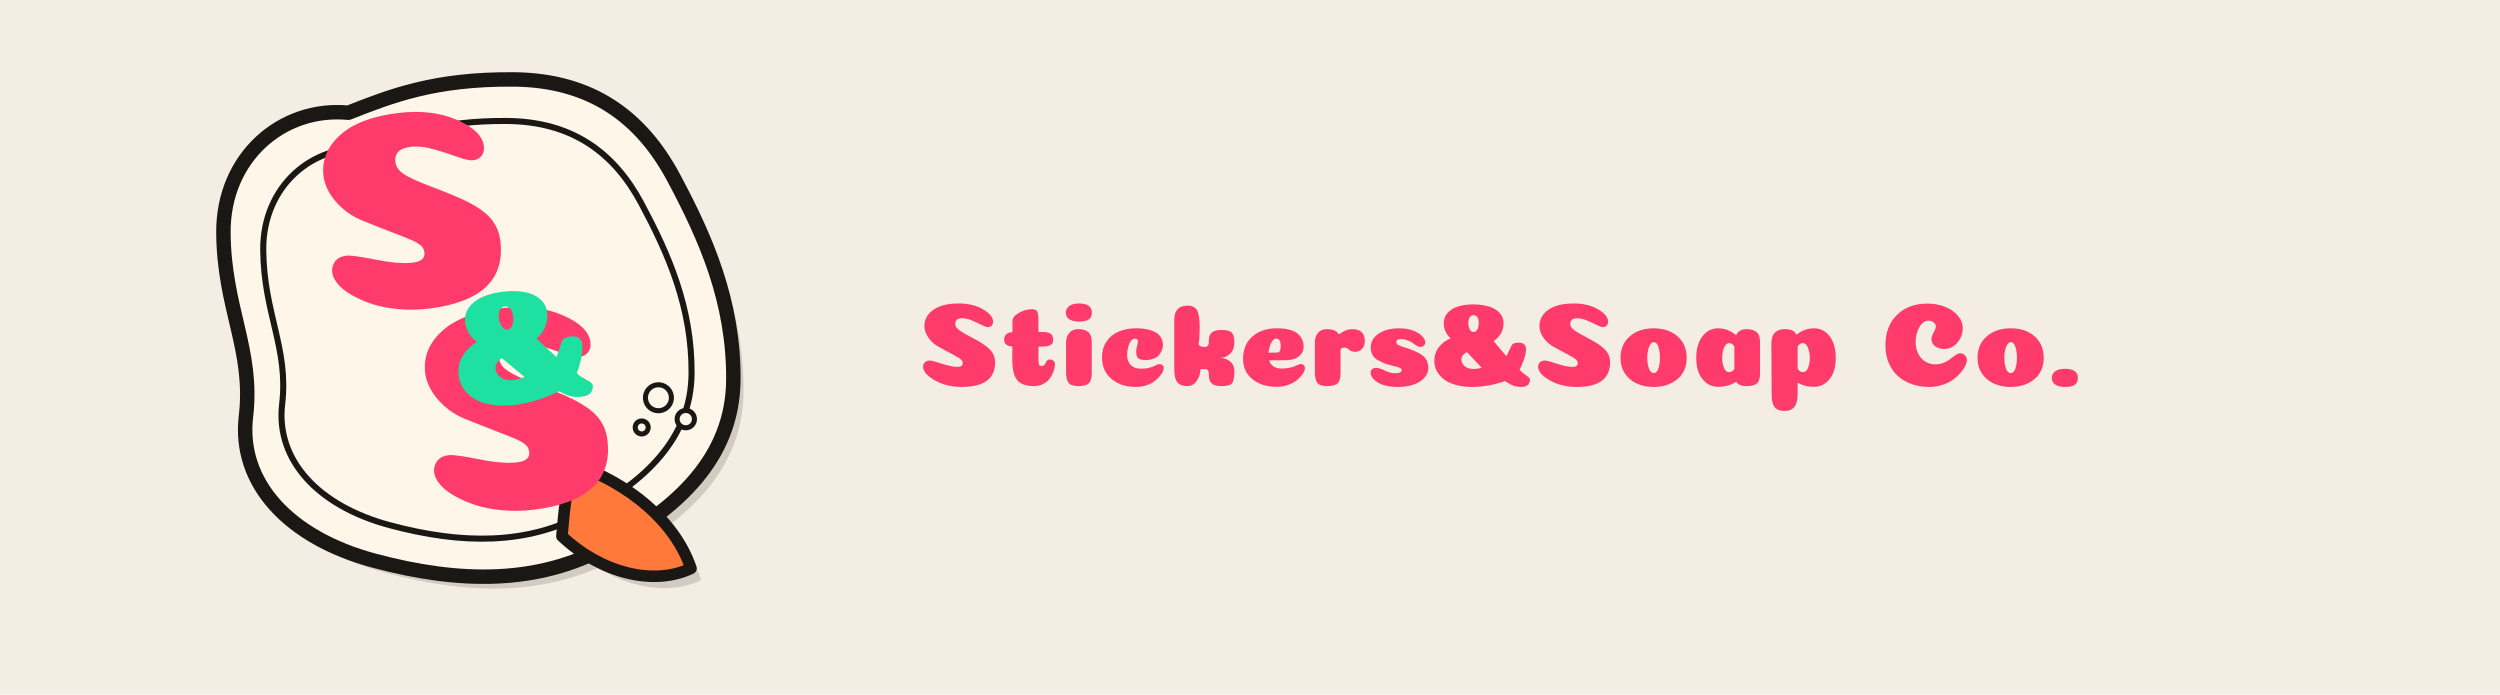
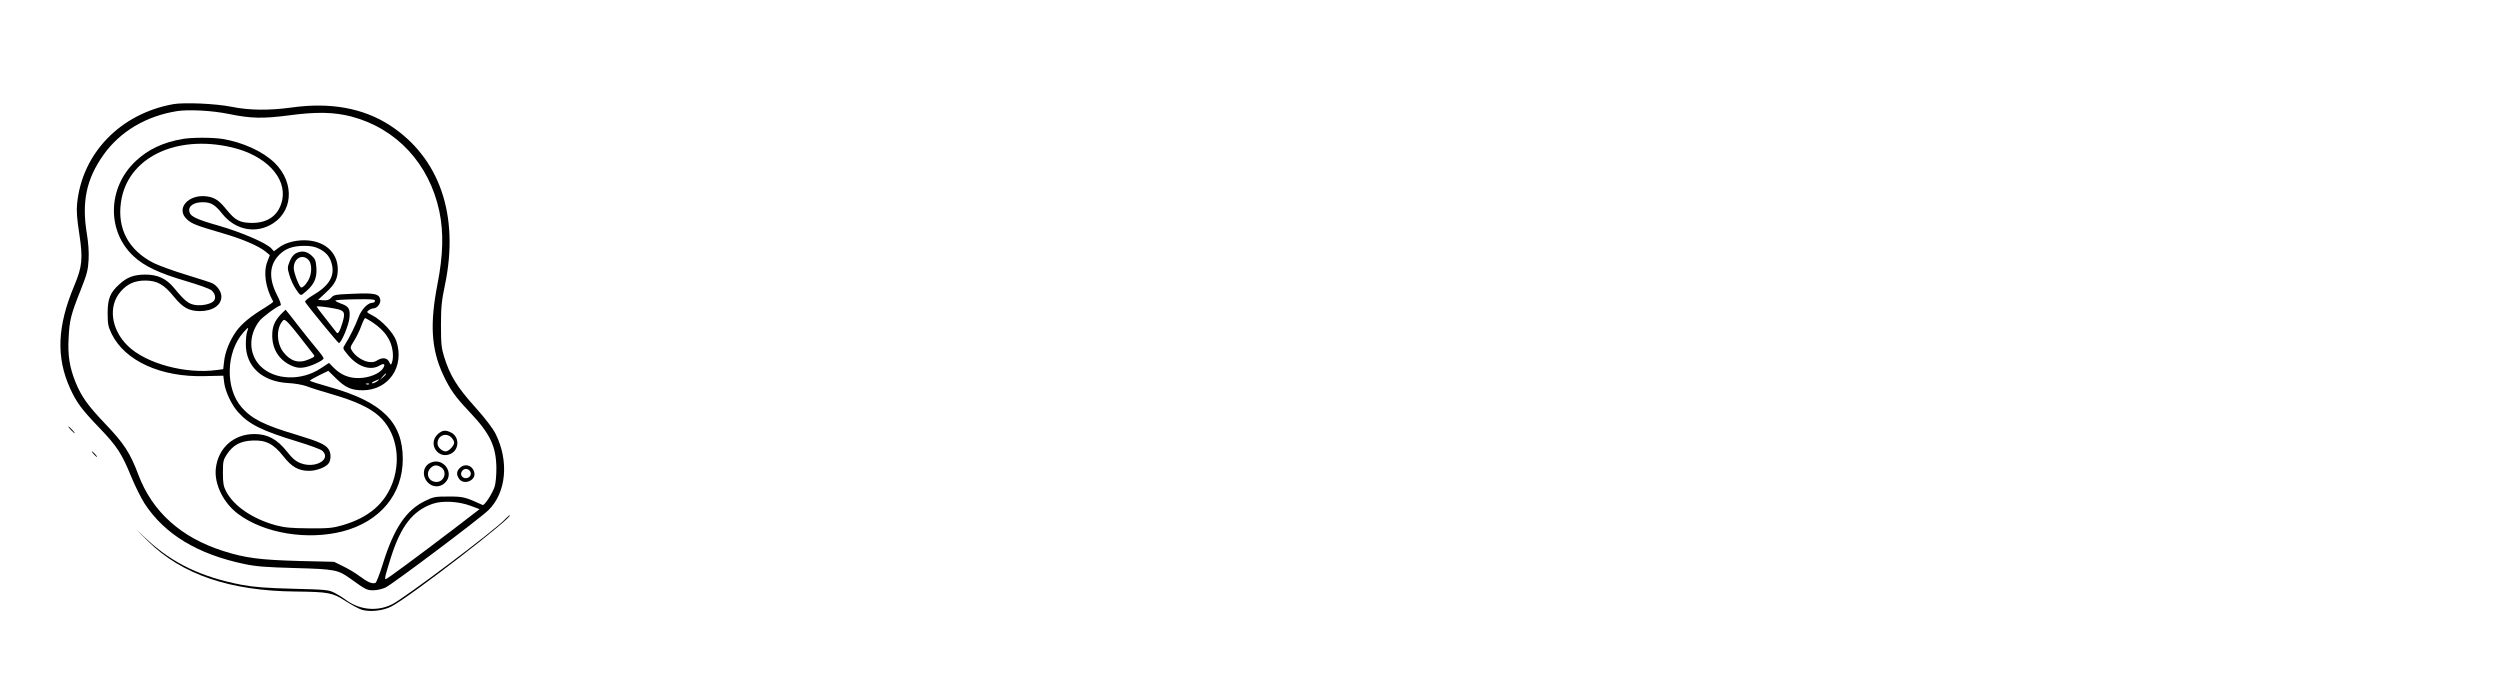
- <svg xmlns="http://www.w3.org/2000/svg" viewBox="0 0 1800 500" width="1800" height="500">
-   <rect width="100%" height="100%" fill="#F3EDE3" />
-   <g transform="translate(80 -20) scale(0.52)">
-     <g transform="translate(500 508) rotate(-7) translate(-500 -500)">
-       <path d="M 368,168 C 278,148 188,208 176,312 C 164,416 198,478 176,568 C 154,658 214,742 328,788 C 442,834 548,848 650,808 C 752,768 838,708 852,600 C 866,492 838,400 804,312 C 770,224 708,164 600,150 C 492,136 430,152 368,168 Z" fill="#1a1208" opacity=".16" transform="translate(12 18)" />
-       <path d="M 620,690 C 690,724 748,784 762,852 C 708,870 638,844 590,786 C 598,748 606,712 620,690 Z" fill="#1a1208" opacity=".16" transform="translate(12 18)" />
-       <path d="M 368,168 C 278,148 188,208 176,312 C 164,416 198,478 176,568 C 154,658 214,742 328,788 C 442,834 548,848 650,808 C 752,768 838,708 852,600 C 866,492 838,400 804,312 C 770,224 708,164 600,150 C 492,136 430,152 368,168 Z" fill="#FFF6EA" />
-       <path d="M 368,168 C 278,148 188,208 176,312 C 164,416 198,478 176,568 C 154,658 214,742 328,788 C 442,834 548,848 650,808 C 752,768 838,708 852,600 C 866,492 838,400 804,312 C 770,224 708,164 600,150 C 492,136 430,152 368,168 Z" fill="none" stroke="#1A1714" stroke-width="20" stroke-linejoin="round" />
-       <g transform="translate(500 500) scale(0.84) translate(-500 -500)">
-         <path d="M 368,168 C 278,148 188,208 176,312 C 164,416 198,478 176,568 C 154,658 214,742 328,788 C 442,834 548,848 650,808 C 752,768 838,708 852,600 C 866,492 838,400 804,312 C 770,224 708,164 600,150 C 492,136 430,152 368,168 Z" fill="none" stroke="#1A1714" stroke-width="10" stroke-linejoin="round" />
-       </g>
-       <path d="M 620,690 C 690,724 748,784 762,852 C 708,870 638,844 590,786 C 598,748 606,712 620,690 Z" fill="#FF7A3A" />
-       <path d="M 620,690 C 690,724 748,784 762,852 C 708,870 638,844 590,786 C 598,748 606,712 620,690 Z" fill="none" stroke="#1A1714" stroke-width="16" stroke-linejoin="round" />
-       <path d="M 620,690 C 598,748 590,786 590,786" fill="none" stroke="#1A1714" stroke-width="8" stroke-linecap="round" />
-       <path d="M436.04 176.736Q482.688 176.736 515.616 195.944Q548.544 215.152 548.544 236.712Q548.544 242.592 545.996 246.708Q543.448 250.824 539.724 252.588Q536.0 254.352 531.688 254.352Q524.632 254.352 510.52 247.1Q496.408 239.848 479.16 232.596Q461.912 225.344 447.408 225.344Q424.28 225.344 424.28 244.16Q424.28 250.04 428.004 255.332Q431.728 260.624 439.96 266.308Q448.192 271.992 456.032 276.304Q463.872 280.616 477.592 287.868Q491.312 295.12 500.72 300.608Q530.904 317.856 543.056 333.536Q555.208 349.216 555.208 369.6Q555.208 450.744 445.84 450.744Q424.28 450.744 404.092 446.432Q383.904 442.12 368.812 435.064Q353.72 428.008 342.156 419.384Q330.592 410.76 324.712 401.744Q318.832 392.728 318.832 384.888Q318.832 376.264 324.516 370.188Q330.2 364.112 341.176 364.112Q349.408 364.112 380.768 374.5Q412.128 384.888 431.336 384.888Q448.976 384.888 448.976 372.736Q448.976 369.208 447.604 366.268Q446.232 363.328 442.9 360.388Q439.568 357.448 435.452 354.9Q431.336 352.352 424.084 348.432Q416.832 344.512 409.58 340.592Q402.328 336.672 390.568 330.4Q378.808 324.128 367.832 317.856Q353.328 309.624 342.94 297.472Q332.552 285.32 327.848 273.364Q323.144 261.408 323.144 251.216Q323.144 218.288 352.544 197.512Q381.944 176.736 436.04 176.736Z" fill="#FF3B6B" />
-       <path d="M545.98 462.432Q594.056 462.432 627.992 482.228Q661.928 502.024 661.928 524.244Q661.928 530.304 659.302 534.546Q656.676 538.788 652.838 540.606Q649.0 542.424 644.556 542.424Q637.284 542.424 622.74 534.95Q608.196 527.476 590.42 520.002Q572.644 512.528 557.696 512.528Q533.86 512.528 533.86 531.92Q533.86 537.98 537.698 543.434Q541.536 548.888 550.02 554.746Q558.504 560.604 566.584 565.048Q574.664 569.492 588.804 576.966Q602.944 584.44 612.64 590.096Q643.748 607.872 656.272 624.032Q668.796 640.192 668.796 661.2Q668.796 744.828 556.08 744.828Q533.86 744.828 513.054 740.384Q492.248 735.94 476.694 728.668Q461.14 721.396 449.222 712.508Q437.304 703.62 431.244 694.328Q425.184 685.036 425.184 676.956Q425.184 668.068 431.042 661.806Q436.9 655.544 448.212 655.544Q456.696 655.544 489.016 666.25Q521.336 676.956 541.132 676.956Q559.312 676.956 559.312 664.432Q559.312 660.796 557.898 657.766Q556.484 654.736 553.05 651.706Q549.616 648.676 545.374 646.05Q541.132 643.424 533.658 639.384Q526.184 635.344 518.71 631.304Q511.236 627.264 499.116 620.8Q486.996 614.336 475.684 607.872Q460.736 599.388 450.03 586.864Q439.324 574.34 434.476 562.018Q429.628 549.696 429.628 539.192Q429.628 505.256 459.928 483.844Q490.228 462.432 545.98 462.432Z" fill="#FF3B6B" />
-       <path d="M565.492 560.888 537.448 531.02Q533.116 533.072 530.038 536.72Q526.96 540.368 526.96 544.472Q526.96 550.172 530.038 554.504Q533.116 558.836 538.246 561.002Q543.376 563.168 549.532 563.168Q558.196 563.168 565.492 560.888ZM493.216 475.616Q493.216 463.988 501.082 455.666Q508.948 447.344 521.374 443.696Q533.8 440.048 549.76 440.048Q562.528 440.048 573.244 442.442Q583.96 444.836 591.484 449.396Q599.008 453.956 603.226 460.682Q607.444 467.408 607.444 475.616Q607.444 496.82 588.52 510.044Q600.148 524.408 612.916 539.0Q617.02 530.564 621.58 520.76Q623.632 515.972 626.938 514.49Q630.244 513.008 636.514 513.008Q642.784 513.008 646.546 516.2Q650.308 519.392 650.308 525.32Q650.308 533.072 646.546 544.472Q642.784 555.872 637.996 564.08Q639.82 567.5 644.95 571.262Q650.08 575.024 653.956 578.102Q657.832 581.18 657.832 584.372Q657.832 588.932 654.184 593.264Q650.536 597.596 641.644 597.596Q633.436 597.596 627.736 595.772Q622.036 593.948 616.678 590.414Q611.32 586.88 610.18 586.424Q578.032 597.596 547.48 597.596Q531.292 597.596 518.524 594.29Q505.756 590.984 497.89 585.968Q490.024 580.952 484.666 574.226Q479.308 567.5 477.256 561.002Q475.204 554.504 475.204 548.12Q475.204 532.844 483.982 521.558Q492.76 510.272 506.212 504.8Q493.216 492.716 493.216 475.616ZM560.02 475.388Q560.02 471.056 558.994 467.75Q557.968 464.444 555.688 462.506Q553.408 460.568 550.216 460.568Q545.428 460.568 542.806 464.786Q540.184 469.004 540.184 475.616Q540.184 482.456 542.806 487.586Q545.428 492.716 550.216 492.716Q555.004 492.716 557.512 487.586Q560.02 482.456 560.02 475.388Z" fill="#1EE0A0" />
-       <g fill="#FFF6EA" stroke="#1A1714" stroke-width="7">
-         <circle cx="746" cy="612" r="18" />
-         <circle cx="780" cy="646" r="12" />
-         <circle cx="718" cy="650" r="9" />
-       </g>
-     </g>
+ <svg xmlns="http://www.w3.org/2000/svg" version="1.0" width="1800pt" height="500pt" viewBox="0 0 1800 500" preserveAspectRatio="xMidYMid meet">
+   <g transform="translate(0,500) scale(0.1,-0.1)" fill="#000000" stroke="none">
+     <path d="M1247 4250 c-381 -69 -657 -354 -692 -718 -5 -48 -1 -109 16 -216 27 -179 21 -236 -36 -372 -123 -293 -132 -516 -30 -741 47 -103 85 -153 210 -283 127 -132 163 -187 231 -355 27 -65 70 -152 96 -192 144 -220 380 -363 718 -434 85 -18 155 -23 365 -29 288 -8 308 -12 399 -77 109 -79 118 -83 164 -83 26 0 64 9 88 20 53 26 684 500 742 558 127 126 148 350 51 547 -20 40 -73 110 -149 195 -129 143 -180 226 -222 360 -20 65 -23 95 -23 230 0 131 5 176 29 290 104 501 -39 915 -397 1148 -192 124 -429 167 -707 128 -159 -22 -306 -21 -432 5 -114 23 -342 33 -421 19z m398 -70 c163 -34 249 -35 440 -10 195 26 321 23 445 -9 325 -86 560 -339 633 -681 32 -153 28 -315 -13 -525 -56 -287 -45 -469 40 -652 50 -107 86 -158 189 -267 150 -158 193 -248 195 -406 0 -55 -5 -112 -13 -135 -17 -51 -73 -136 -86 -131 -127 58 -139 61 -245 61 -99 0 -109 -2 -172 -33 -134 -66 -221 -195 -300 -447 -23 -75 -48 -140 -55 -142 -23 -9 -57 6 -113 48 -30 23 -84 55 -120 72 l-65 32 -255 6 c-279 8 -382 21 -540 71 -307 97 -514 283 -615 553 -58 154 -103 223 -235 361 -129 135 -174 199 -217 304 -42 105 -56 192 -49 315 6 129 16 169 87 347 46 116 53 144 57 219 3 54 -2 122 -12 182 -39 232 -5 397 119 572 119 168 308 280 530 315 84 13 252 4 370 -20z m1744 -2822 l64 -24 -189 -145 c-267 -203 -478 -359 -487 -359 -10 0 -2 31 39 161 71 222 155 330 297 381 70 25 188 19 276 -14z" />
+     <path d="M1318 4000 c-142 -24 -251 -75 -341 -160 -203 -190 -210 -504 -15 -685 77 -72 184 -122 378 -179 85 -25 166 -54 180 -64 28 -22 37 -56 20 -78 -20 -23 -84 -37 -134 -30 -49 8 -75 28 -153 123 -57 68 -117 96 -208 96 -82 -1 -129 -18 -186 -70 -66 -60 -84 -103 -84 -208 0 -79 4 -97 29 -149 96 -195 355 -313 670 -304 l134 3 6 -49 c7 -63 54 -163 101 -214 78 -87 170 -133 423 -210 89 -27 171 -57 182 -67 69 -62 -50 -131 -155 -90 -35 13 -59 33 -100 85 -71 89 -139 125 -235 125 -148 -1 -259 -100 -276 -247 -13 -113 55 -252 164 -331 187 -138 496 -188 749 -123 269 70 433 267 433 521 0 264 -148 411 -522 517 -82 23 -148 44 -147 47 0 3 30 21 67 39 l66 32 55 -54 c68 -67 111 -86 193 -86 187 1 304 172 241 356 -20 58 -106 150 -173 184 -41 21 -43 23 -25 36 10 8 26 14 35 14 25 0 52 35 48 61 -6 43 -40 51 -193 44 -128 -5 -142 -7 -160 -28 -15 -17 -29 -21 -57 -19 l-38 3 59 55 c65 60 84 100 83 170 -3 122 -101 204 -242 204 -71 0 -141 -20 -184 -54 l-34 -25 -18 20 c-35 39 -216 117 -379 164 -172 49 -208 68 -213 108 -4 35 36 61 97 61 60 0 89 -17 142 -84 87 -108 221 -142 337 -84 172 85 190 304 39 452 -85 82 -229 148 -377 172 -74 11 -213 11 -282 0z m351 -61 c243 -57 396 -217 363 -379 -23 -107 -99 -165 -217 -165 -88 1 -119 17 -181 92 -56 70 -87 91 -145 99 -134 18 -227 -90 -142 -166 35 -32 67 -44 258 -100 144 -42 258 -91 309 -133 l29 -24 -18 -46 c-30 -78 -14 -188 42 -288 2 -3 -22 -21 -53 -40 -109 -66 -172 -118 -213 -174 -48 -68 -81 -150 -88 -221 l-6 -52 -45 -6 c-225 -31 -511 46 -642 174 -120 117 -143 285 -52 390 47 55 101 80 177 80 86 0 136 -28 206 -115 65 -80 108 -104 187 -105 93 0 156 42 156 105 0 34 -28 76 -64 95 -9 5 -92 32 -184 60 -93 28 -200 67 -239 86 -180 91 -264 246 -236 438 44 318 392 490 798 395z m631 -731 c52 -27 78 -60 90 -114 20 -84 -23 -153 -134 -218 -40 -24 -63 -43 -59 -50 20 -32 236 -296 243 -296 17 0 71 128 76 181 7 65 -5 84 -61 103 -22 8 -40 17 -40 22 0 4 64 8 143 9 116 2 142 0 142 -11 0 -8 -9 -14 -19 -14 -33 0 -79 -48 -100 -105 -21 -57 -67 -150 -97 -196 -17 -26 -17 -28 15 -67 70 -90 165 -124 232 -85 35 21 47 12 26 -20 -25 -38 -101 -68 -172 -69 -73 -2 -133 24 -184 76 l-32 33 -58 -38 c-140 -94 -334 -87 -436 15 -84 85 -88 220 -8 324 22 29 123 104 154 114 5 2 -6 35 -26 73 -63 123 -56 221 19 294 43 42 95 60 176 61 49 0 77 -6 110 -22z m112 -430 c69 -13 76 -26 54 -101 -19 -63 -33 -86 -43 -71 -5 6 -38 49 -75 96 -38 47 -68 88 -68 90 0 6 66 -1 132 -14z m263 -94 c66 -44 106 -86 131 -139 24 -50 30 -120 15 -158 -6 -17 -8 -16 -19 7 -14 31 -50 35 -88 10 -46 -31 -137 5 -180 71 -14 21 -13 26 14 69 16 25 40 73 52 106 12 33 25 60 29 60 3 0 24 -12 46 -26z m-895 -70 c-6 -14 -10 -56 -10 -93 0 -161 119 -269 305 -279 44 -2 102 -12 130 -22 28 -11 113 -38 190 -60 164 -48 268 -96 334 -156 120 -108 160 -296 101 -470 -55 -158 -173 -260 -365 -316 -69 -20 -101 -23 -240 -22 -131 1 -174 5 -239 22 -167 46 -301 137 -357 242 -20 38 -24 60 -24 136 0 82 3 94 28 132 44 67 97 96 182 100 98 5 153 -22 225 -113 60 -77 109 -105 185 -105 58 0 128 29 144 58 16 29 14 74 -5 100 -22 32 -72 54 -227 101 -235 70 -323 114 -397 198 -119 136 -114 396 12 539 36 41 41 42 28 8z m1000 -307 c0 -2 -10 -12 -22 -23 l-23 -19 19 23 c18 21 26 27 26 19z m-64 -52 c-11 -8 -27 -15 -35 -15 -9 1 -2 7 14 15 39 18 44 18 21 0z m-59 -21 c-3 -3 -12 -4 -19 -1 -8 3 -5 6 6 6 11 1 17 -2 13 -5z" />
+     <path d="M2128 3175 c-16 -9 -33 -32 -43 -59 -16 -40 -16 -48 -1 -98 8 -29 29 -75 47 -101 27 -41 34 -46 48 -35 79 60 105 109 99 191 -4 52 -9 64 -36 88 -36 32 -72 36 -114 14z m92 -45 c28 -28 27 -103 -1 -150 -20 -33 -37 -49 -50 -50 -13 0 -54 105 -54 140 0 70 61 104 105 60z" />
+     <path d="M2023 2738 c-47 -50 -63 -90 -63 -155 1 -99 50 -176 139 -216 32 -14 56 -18 87 -13 49 6 144 51 144 66 0 6 -24 39 -53 73 -29 34 -90 111 -136 170 -45 59 -84 107 -85 107 -1 0 -16 -15 -33 -32z m229 -283 c18 -22 18 -23 -30 -43 -71 -31 -131 -13 -182 53 -50 65 -52 173 -3 227 16 17 34 -3 215 -237z" />
+     <path d="M3149 1871 c-71 -72 10 -183 99 -137 60 31 60 121 1 151 -42 22 -67 18 -100 -14z m101 -21 c11 -11 20 -28 20 -37 0 -22 -39 -63 -60 -63 -28 0 -60 30 -60 57 0 57 61 82 100 43z" />
+     <path d="M3104 1670 c-56 -22 -69 -90 -28 -139 34 -41 92 -44 129 -6 69 68 -11 182 -101 145z m74 -36 c44 -31 20 -104 -35 -104 -57 0 -82 61 -43 100 24 24 48 25 78 4z" />
+     <path d="M3310 1630 c-24 -24 -25 -48 -4 -78 34 -48 123 -11 109 46 -12 52 -68 69 -105 32z m80 -40 c0 -25 -30 -41 -53 -29 -39 22 -4 79 35 58 10 -5 18 -18 18 -29z" />
+     <path d="M510 1905 c13 -14 26 -25 28 -25 3 0 -5 11 -18 25 -13 14 -26 25 -28 25 -3 0 5 -11 18 -25z" />
+     <path d="M675 1730 c10 -11 20 -20 23 -20 3 0 -3 9 -13 20 -10 11 -20 20 -23 20 -3 0 3 -9 13 -20z" />
+     <path d="M3634 1259 c-73 -78 -722 -566 -811 -610 -108 -54 -238 -41 -337 35 -17 13 -51 34 -76 47 -43 22 -58 24 -300 30 -196 5 -281 12 -368 28 -289 55 -498 154 -684 327 l-83 77 90 -89 c244 -241 591 -359 1065 -363 237 -3 263 -8 357 -68 43 -28 96 -56 117 -63 57 -18 156 -8 215 24 135 70 893 656 850 656 -3 0 -18 -14 -35 -31z" />
  </g>
-   <path d="M690.334 218.488Q700.568 218.488 707.792 222.702Q715.016 226.916 715.016 231.646Q715.016 232.936 714.457 233.839Q713.898 234.742 713.081 235.129Q712.264 235.516 711.318 235.516Q709.77 235.516 706.674 233.925Q703.578 232.334 699.794 230.743Q696.01 229.152 692.828 229.152Q687.754 229.152 687.754 233.28Q687.754 234.57 688.571 235.731Q689.388 236.892 691.194 238.139Q693 239.386 694.72 240.332Q696.44 241.278 699.45 242.869Q702.46 244.46 704.524 245.664Q711.146 249.448 713.812 252.888Q716.478 256.328 716.478 260.8Q716.478 278.602 692.484 278.602Q687.754 278.602 683.325 277.656Q678.896 276.71 675.585 275.162Q672.274 273.614 669.737 271.722Q667.2 269.83 665.91 267.852Q664.62 265.874 664.62 264.154Q664.62 262.262 665.867 260.929Q667.114 259.596 669.522 259.596Q671.328 259.596 678.208 261.875Q685.088 264.154 689.302 264.154Q693.172 264.154 693.172 261.488Q693.172 260.714 692.871 260.069Q692.57 259.424 691.839 258.779Q691.108 258.134 690.205 257.575Q689.302 257.016 687.711 256.156Q686.12 255.296 684.529 254.436Q682.938 253.576 680.358 252.2Q677.778 250.824 675.37 249.448Q672.188 247.642 669.909 244.976Q667.63 242.31 666.598 239.687Q665.566 237.064 665.566 234.828Q665.566 227.604 672.016 223.046Q678.466 218.488 690.334 218.488Z" fill="#FF3B6B" />
-   <path d="M728.862 259.596V249.448Q726.712 249.362 725.422 248.717Q724.132 248.072 723.573 247.04Q723.014 246.008 723.014 244.46Q723.014 239.558 728.948 239.128V231.13Q728.948 227.862 733.678 225.239Q738.408 222.616 743.052 222.616Q745.89 222.616 746.75 224.25Q747.61 225.884 747.61 229.152L747.696 239.042H750.018Q754.748 239.042 756.511 240.289Q758.274 241.536 758.274 244.804Q758.274 246.18 757.758 247.126Q757.242 248.072 756.081 248.588Q754.92 249.104 753.286 249.319Q751.652 249.534 749.244 249.534H747.696V258.994Q747.696 260.37 747.825 261.273Q747.954 262.176 748.212 262.692Q748.47 263.208 748.943 263.38Q749.416 263.552 750.104 263.552Q751.136 263.552 751.824 262.821Q752.512 262.09 752.899 261.187Q753.286 260.284 753.931 259.553Q754.576 258.822 755.436 258.822Q757.414 258.822 758.489 259.768Q759.564 260.714 759.564 262.09Q759.564 264.412 758.661 267.078Q757.758 269.744 756.038 272.238Q754.318 274.732 751.265 276.366Q748.212 278.0 744.428 278.0Q735.914 278.0 732.388 273.7Q728.862 269.4 728.862 259.596Z" fill="#FF3B6B" />
-   <path d="M767.39 225.024Q767.39 222.186 769.841 220.337Q772.292 218.488 776.764 218.488Q786.138 218.488 786.138 225.024Q786.138 228.636 783.773 230.098Q781.408 231.56 776.764 231.56Q772.722 231.56 770.056 230.012Q767.39 228.464 767.39 225.024ZM786.052 268.798Q786.052 273.958 783.902 275.979Q781.752 278.0 776.334 278.0Q771.26 278.0 769.411 275.635Q767.562 273.27 767.562 267.852V246.696Q767.562 242.31 769.927 239.644Q772.292 236.978 776.248 236.978Q780.892 236.978 783.472 238.999Q786.052 241.02 786.052 246.438Z" fill="#FF3B6B" />
-   <path d="M819.334 245.836Q819.334 243.858 817.098 243.858Q815.464 243.858 814.174 245.664Q812.884 247.47 812.196 250.179Q811.508 252.888 811.508 255.812Q811.508 260.112 814.131 262.778Q816.754 265.444 821.226 265.444Q825.612 265.444 828.794 264.412Q830.084 264.068 831.933 263.122Q833.782 262.176 834.556 262.176Q835.76 262.176 836.534 262.606Q837.308 263.036 837.609 263.638Q837.91 264.24 837.91 264.928Q837.91 266.132 837.093 267.852Q836.276 269.572 834.556 271.464Q832.836 273.356 830.557 274.947Q828.278 276.538 824.924 277.57Q821.57 278.602 817.872 278.602Q807.208 278.602 800.328 272.883Q793.448 267.164 793.448 257.188Q793.448 250.824 796.587 246.051Q799.726 241.278 805.23 238.827Q810.734 236.376 817.872 236.376Q824.666 236.376 829.095 237.967Q833.524 239.558 835.416 242.224Q837.308 244.89 837.308 248.588Q837.308 250.222 836.663 251.942Q836.018 253.662 834.685 255.382Q833.352 257.102 830.772 258.177Q828.192 259.252 824.752 259.252Q823.204 259.252 822.215 259.08Q821.226 258.908 820.151 258.349Q819.076 257.79 818.56 256.5Q818.044 255.21 818.044 253.232Q818.044 251.512 818.689 249.061Q819.334 246.61 819.334 245.836Z" fill="#FF3B6B" />
-   <path d="M867.408 265.788H864.312Q864.312 270.26 861.732 274.13Q859.152 278.0 854.852 278.0Q850.036 278.0 847.757 275.291Q845.478 272.582 845.478 265.702V230.356Q845.478 226.658 846.682 224.379Q847.886 222.1 849.821 221.154Q851.756 220.208 854.852 220.036Q860.184 220.036 861.99 223.605Q863.796 227.174 863.796 235.946Q863.796 242.74 863.022 247.9Q863.624 249.792 866.892 249.792Q868.956 249.792 869.687 248.889Q870.418 247.986 870.418 245.234Q870.418 241.192 872.525 239.386Q874.632 237.58 879.706 237.58Q885.038 237.58 886.887 239.515Q888.736 241.45 888.736 246.524Q888.736 251.856 885.554 254.78Q882.372 257.704 878.416 257.704Q882.458 257.704 885.597 260.155Q888.736 262.606 888.736 267.508Q888.736 274.044 886.973 276.022Q885.21 278.0 879.706 278.0Q874.632 278.0 872.525 276.151Q870.418 274.302 870.418 270.346Q870.418 268.368 870.074 267.379Q869.73 266.39 869.171 266.089Q868.612 265.788 867.408 265.788Z" fill="#FF3B6B" />
-   <path d="M919.18 278.516Q908.688 278.516 901.851 273.098Q895.014 267.68 895.014 258.306Q895.014 248.158 901.765 242.267Q908.516 236.376 919.18 236.376Q929.242 236.376 933.929 239.945Q938.616 243.514 938.616 249.706Q938.616 250.91 938.315 252.028Q938.014 253.146 937.369 254.221Q936.724 255.296 935.649 256.199Q934.574 257.102 933.198 257.833Q931.822 258.564 929.93 258.951Q928.038 259.338 925.888 259.338L913.762 259.424Q914.622 262.176 916.858 263.767Q919.094 265.358 922.534 265.358Q926.232 265.358 930.102 264.412Q931.736 263.982 933.671 263.036Q935.606 262.09 936.466 262.09Q937.928 262.09 938.745 262.95Q939.562 263.81 939.562 265.1Q939.562 266.648 938.186 268.841Q936.81 271.034 934.359 273.227Q931.908 275.42 927.866 276.968Q923.824 278.516 919.18 278.516ZM913.332 253.92Q919.266 253.834 919.782 253.834Q921.072 253.834 921.674 252.286Q922.104 251.168 922.104 249.19Q922.104 243.772 918.836 243.772Q917.632 243.772 916.471 245.062Q915.31 246.352 914.45 248.717Q913.59 251.082 913.332 253.92Z" fill="#FF3B6B" />
-   <path d="M965.19 268.798Q965.19 273.958 963.04 275.979Q960.89 278.0 955.386 278.0Q950.312 278.0 948.506 275.635Q946.7 273.27 946.7 267.852V246.696Q946.7 243.772 947.732 241.579Q948.764 239.386 950.742 238.182Q952.72 236.978 955.386 236.978Q961.922 236.978 963.986 240.762Q968.974 236.978 973.618 236.978Q982.648 236.978 982.648 245.578Q982.648 249.018 980.67 251.168Q978.692 253.318 975.51 253.318Q973.618 253.318 972.457 252.544Q971.296 251.77 970.307 250.996Q969.318 250.222 968.028 250.222Q966.136 250.222 965.19 251.512Z" fill="#FF3B6B" />
-   <path d="M1007.502 236.376Q1015.5 236.376 1020.832 239.644Q1026.164 242.912 1026.164 246.782Q1026.164 247.9 1025.218 248.846Q1024.272 249.792 1022.81 249.792Q1021.52 249.792 1019.972 248.889Q1018.424 247.986 1017.048 246.954Q1015.672 245.922 1013.436 245.062Q1011.2 244.202 1008.706 244.202Q1005.352 244.202 1005.352 246.266Q1005.352 247.728 1007.072 248.588Q1008.792 249.448 1012.103 250.394Q1015.414 251.34 1017.134 252.2Q1023.584 254.694 1025.992 257.575Q1028.4 260.456 1028.4 265.186Q1028.4 267.508 1027.11 269.787Q1025.82 272.066 1023.24 274.087Q1020.66 276.108 1016.231 277.355Q1011.802 278.602 1006.126 278.602Q995.032 278.602 989.528 273.528Q986.862 271.034 986.862 268.368Q986.862 266.734 987.937 265.788Q989.012 264.842 990.99 264.842Q992.968 264.842 997.01 266.777Q1001.052 268.712 1004.492 268.712Q1009.222 268.712 1009.222 266.39Q1009.222 265.186 1006.728 264.455Q1004.234 263.724 1000.192 262.692Q996.15 261.66 993.742 260.112Q989.958 258.478 988.453 256.027Q986.948 253.576 986.948 250.05Q986.948 244.03 992.667 240.203Q998.386 236.376 1007.502 236.376Z" fill="#FF3B6B" />
-   <path d="M1066.756 264.756 1056.178 253.49Q1054.544 254.264 1053.383 255.64Q1052.222 257.016 1052.222 258.564Q1052.222 260.714 1053.383 262.348Q1054.544 263.982 1056.479 264.799Q1058.414 265.616 1060.736 265.616Q1064.004 265.616 1066.756 264.756ZM1039.494 232.592Q1039.494 228.206 1042.461 225.067Q1045.428 221.928 1050.115 220.552Q1054.802 219.176 1060.822 219.176Q1065.638 219.176 1069.68 220.079Q1073.722 220.982 1076.56 222.702Q1079.398 224.422 1080.989 226.959Q1082.58 229.496 1082.58 232.592Q1082.58 240.59 1075.442 245.578Q1079.828 250.996 1084.644 256.5Q1086.192 253.318 1087.912 249.62Q1088.686 247.814 1089.933 247.255Q1091.18 246.696 1093.545 246.696Q1095.91 246.696 1097.329 247.9Q1098.748 249.104 1098.748 251.34Q1098.748 254.264 1097.329 258.564Q1095.91 262.864 1094.104 265.96Q1094.792 267.25 1096.727 268.669Q1098.662 270.088 1100.124 271.249Q1101.586 272.41 1101.586 273.614Q1101.586 275.334 1100.21 276.968Q1098.834 278.602 1095.48 278.602Q1092.384 278.602 1090.234 277.914Q1088.084 277.226 1086.063 275.893Q1084.042 274.56 1083.612 274.388Q1071.486 278.602 1059.962 278.602Q1053.856 278.602 1049.04 277.355Q1044.224 276.108 1041.257 274.216Q1038.29 272.324 1036.269 269.787Q1034.248 267.25 1033.474 264.799Q1032.7 262.348 1032.7 259.94Q1032.7 254.178 1036.011 249.921Q1039.322 245.664 1044.396 243.6Q1039.494 239.042 1039.494 232.592ZM1064.692 232.506Q1064.692 230.872 1064.305 229.625Q1063.918 228.378 1063.058 227.647Q1062.198 226.916 1060.994 226.916Q1059.188 226.916 1058.199 228.507Q1057.21 230.098 1057.21 232.592Q1057.21 235.172 1058.199 237.107Q1059.188 239.042 1060.994 239.042Q1062.8 239.042 1063.746 237.107Q1064.692 235.172 1064.692 232.506Z" fill="#FF3B6B" />
-   <path d="M1133.148 218.488Q1143.382 218.488 1150.606 222.702Q1157.83 226.916 1157.83 231.646Q1157.83 232.936 1157.271 233.839Q1156.712 234.742 1155.895 235.129Q1155.078 235.516 1154.132 235.516Q1152.584 235.516 1149.488 233.925Q1146.392 232.334 1142.608 230.743Q1138.824 229.152 1135.642 229.152Q1130.568 229.152 1130.568 233.28Q1130.568 234.57 1131.385 235.731Q1132.202 236.892 1134.008 238.139Q1135.814 239.386 1137.534 240.332Q1139.254 241.278 1142.264 242.869Q1145.274 244.46 1147.338 245.664Q1153.96 249.448 1156.626 252.888Q1159.292 256.328 1159.292 260.8Q1159.292 278.602 1135.298 278.602Q1130.568 278.602 1126.139 277.656Q1121.71 276.71 1118.399 275.162Q1115.088 273.614 1112.551 271.722Q1110.014 269.83 1108.724 267.852Q1107.434 265.874 1107.434 264.154Q1107.434 262.262 1108.681 260.929Q1109.928 259.596 1112.336 259.596Q1114.142 259.596 1121.022 261.875Q1127.902 264.154 1132.116 264.154Q1135.986 264.154 1135.986 261.488Q1135.986 260.714 1135.685 260.069Q1135.384 259.424 1134.653 258.779Q1133.922 258.134 1133.019 257.575Q1132.116 257.016 1130.525 256.156Q1128.934 255.296 1127.343 254.436Q1125.752 253.576 1123.172 252.2Q1120.592 250.824 1118.184 249.448Q1115.002 247.642 1112.723 244.976Q1110.444 242.31 1109.412 239.687Q1108.38 237.064 1108.38 234.828Q1108.38 227.604 1114.83 223.046Q1121.28 218.488 1133.148 218.488Z" fill="#FF3B6B" />
-   <path d="M1195.154 257.618Q1195.154 253.146 1194.036 249.749Q1192.918 246.352 1190.768 246.352Q1189.306 246.352 1188.188 248.072Q1187.07 249.792 1186.554 252.286Q1186.038 254.78 1186.038 257.618Q1186.038 262.004 1187.242 265.315Q1188.446 268.626 1190.682 268.626Q1192.918 268.626 1194.036 265.358Q1195.154 262.09 1195.154 257.618ZM1190.682 278.602Q1183.974 278.602 1178.599 276.194Q1173.224 273.786 1169.999 268.97Q1166.774 264.154 1166.774 257.704Q1166.774 247.9 1173.482 242.138Q1180.19 236.376 1190.682 236.376Q1201.174 236.376 1207.796 242.138Q1214.418 247.9 1214.418 257.704Q1214.418 267.422 1207.667 273.012Q1200.916 278.602 1190.682 278.602Z" fill="#FF3B6B" />
-   <path d="M1237.036 278.516Q1230.242 278.516 1225.77 272.969Q1221.298 267.422 1221.298 257.79Q1221.298 247.986 1225.727 242.181Q1230.156 236.376 1237.036 236.376Q1244.002 236.376 1249.936 241.278Q1252.258 236.978 1257.418 236.978Q1262.062 236.978 1264.642 238.999Q1267.222 241.02 1267.222 246.438V268.798Q1267.222 273.958 1265.072 275.979Q1262.922 278.0 1257.504 278.0Q1251.828 278.0 1250.022 274.818Q1244.518 278.516 1237.036 278.516ZM1248.732 249.534Q1247.27 247.04 1244.948 247.04Q1242.712 247.04 1241.336 250.308Q1239.96 253.576 1239.96 257.79Q1239.96 261.746 1241.25 264.842Q1242.54 267.938 1244.862 267.938Q1247.27 267.938 1248.732 265.616Z" fill="#FF3B6B" />
-   <path d="M1294.312 282.988Q1294.312 289.954 1291.99 292.921Q1289.668 295.888 1284.852 295.888Q1280.036 295.888 1277.8 293.179Q1275.564 290.47 1275.564 283.59L1275.392 247.298Q1275.392 241.966 1277.972 239.472Q1280.552 236.978 1284.852 236.978Q1288.206 236.978 1290.27 237.795Q1292.334 238.612 1293.366 241.02Q1299.3 236.376 1306.094 236.376Q1312.974 236.376 1317.36 242.138Q1321.746 247.9 1321.746 257.79Q1321.746 267.422 1317.274 272.969Q1312.802 278.516 1306.008 278.516Q1299.472 278.516 1294.312 275.592ZM1294.312 265.53Q1295.774 267.938 1298.182 267.938Q1300.504 267.938 1301.794 264.842Q1303.084 261.746 1303.084 257.79Q1303.084 253.576 1301.708 250.308Q1300.332 247.04 1298.096 247.04Q1295.774 247.04 1294.312 249.534Z" fill="#FF3B6B" />
-   <path d="M1393.814 235.258Q1393.814 233.452 1392.309 232.162Q1390.804 230.872 1388.74 230.872Q1384.612 230.872 1381.946 235.559Q1379.28 240.246 1379.28 246.18Q1379.28 250.738 1381 254.393Q1382.72 258.048 1385.988 260.198Q1389.256 262.348 1393.556 262.348Q1396.738 262.348 1399.662 261.101Q1402.586 259.854 1404.392 258.349Q1406.198 256.844 1408.133 255.597Q1410.068 254.35 1411.53 254.35Q1413.422 254.35 1414.798 255.855Q1416.174 257.36 1416.174 258.994Q1416.174 260.8 1415.099 263.208Q1414.024 265.616 1411.702 268.325Q1409.38 271.034 1406.284 273.313Q1403.188 275.592 1398.587 277.097Q1393.986 278.602 1388.912 278.602Q1382.204 278.602 1376.485 276.581Q1370.766 274.56 1366.552 270.819Q1362.338 267.078 1359.93 261.402Q1357.522 255.726 1357.522 248.674Q1357.522 234.742 1365.864 226.658Q1374.206 218.574 1387.708 218.574Q1394.588 218.574 1400.436 220.896Q1406.284 223.218 1409.724 227.346Q1413.164 231.474 1413.164 236.376Q1413.164 242.052 1409.38 246.653Q1405.596 251.254 1399.576 251.254Q1396.136 251.254 1393.384 249.362Q1390.632 247.47 1390.632 243.944Q1390.632 242.31 1392.223 239.386Q1393.814 236.462 1393.814 235.258Z" fill="#FF3B6B" />
-   <path d="M1452.208 257.618Q1452.208 253.146 1451.09 249.749Q1449.972 246.352 1447.822 246.352Q1446.36 246.352 1445.242 248.072Q1444.124 249.792 1443.608 252.286Q1443.092 254.78 1443.092 257.618Q1443.092 262.004 1444.296 265.315Q1445.5 268.626 1447.736 268.626Q1449.972 268.626 1451.09 265.358Q1452.208 262.09 1452.208 257.618ZM1447.736 278.602Q1441.028 278.602 1435.653 276.194Q1430.278 273.786 1427.053 268.97Q1423.828 264.154 1423.828 257.704Q1423.828 247.9 1430.536 242.138Q1437.244 236.376 1447.736 236.376Q1458.228 236.376 1464.85 242.138Q1471.472 247.9 1471.472 257.704Q1471.472 267.422 1464.721 273.012Q1457.97 278.602 1447.736 278.602Z" fill="#FF3B6B" />
-   <path d="M1477.32 272.066Q1477.32 269.142 1479.771 267.336Q1482.222 265.53 1486.694 265.53Q1496.068 265.53 1496.068 272.066Q1496.068 274.56 1494.864 276.065Q1493.66 277.57 1491.682 278.086Q1489.704 278.602 1486.694 278.602Q1482.652 278.602 1479.986 277.054Q1477.32 275.506 1477.32 272.066Z" fill="#FF3B6B" />
</svg>
